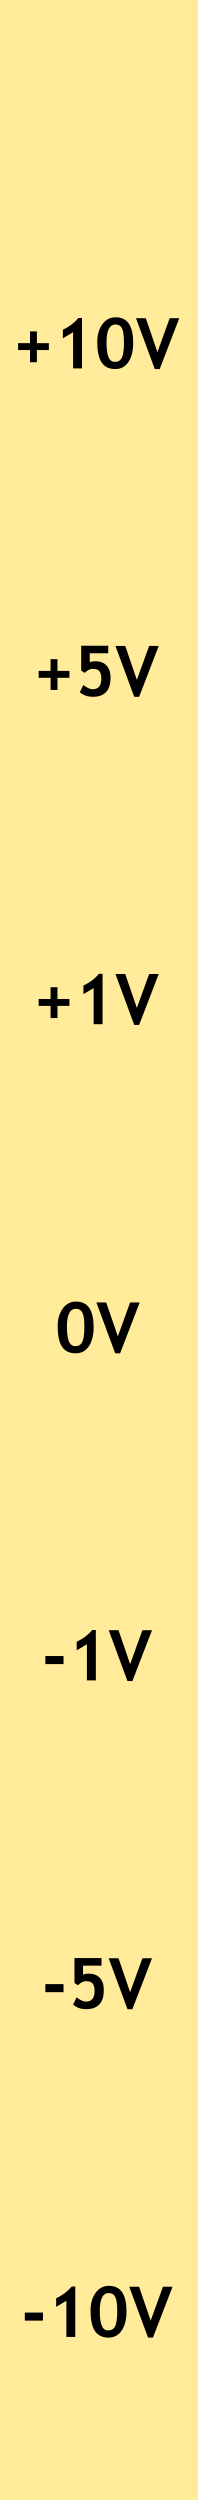
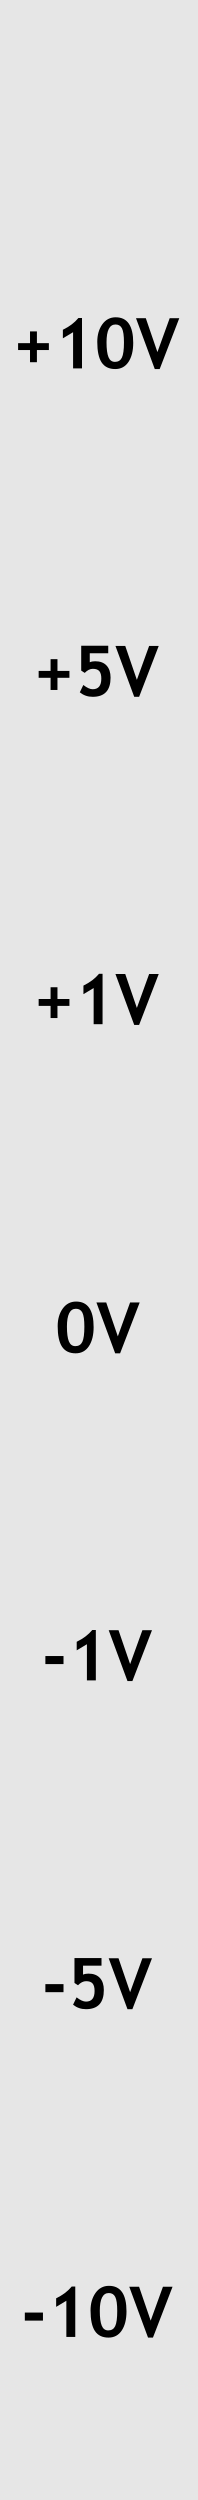
<svg xmlns="http://www.w3.org/2000/svg" width="30" height="380" viewBox="0 0 30 380" version="1.1" id="svg8" style="enable-background:new" enable-background="new">
  <defs id="defs2">
    <filter style="color-interpolation-filters:sRGB" id="filter3142">
      <feBlend mode="luminosity" in2="BackgroundImage" id="feBlend3144" />
    </filter>
  </defs>
-   <g id="layer2" style="display:inline;opacity:0.8">
+   <g id="layer2" style="display:none;opacity:0.8">
    <rect ry="0" rx="0" y="-6.662" x="-0.684" height="388.732" width="34.34" id="rect3211" style="display:inline;opacity:1;fill:#ffe681;fill-opacity:1;fill-rule:evenodd;stroke:#000000;stroke-width:0.425;stroke-miterlimit:4;stroke-dasharray:0, 4.676;stroke-dashoffset:0;stroke-opacity:0.005;enable-background:new" />
+   </g>
+   <g id="layer6" style="display:inline">
+     <rect ry="0" rx="0" y="-6.662" x="-0.684" height="388.732" width="34.34" id="rect3211-7" style="display:inline;opacity:1;fill:#e6e6e6;fill-opacity:1;fill-rule:evenodd;stroke:#000000;stroke-width:0.425;stroke-miterlimit:4;stroke-dasharray:0, 4.676;stroke-dashoffset:0;stroke-opacity:0.005;enable-background:new" />
  </g>
  <g id="layer1" style="display:inline;filter:url(#filter3142)">
    <g aria-label="-10V" style="font-style:normal;font-variant:normal;font-weight:bold;font-stretch:normal;font-size:10.667px;line-height:1.25;font-family:'Trebuchet MS';-inkscape-font-specification:'Trebuchet MS, Bold';font-variant-ligatures:normal;font-variant-caps:normal;font-variant-numeric:normal;font-feature-settings:normal;text-align:center;letter-spacing:0px;word-spacing:0px;writing-mode:lr-tb;text-anchor:middle;display:inline;fill:#000000;fill-opacity:1;stroke:none;enable-background:new" id="text3052" transform="translate(-5.5e-7,313.1812)">
      <path d="m 3.773,39.552 v -1.224 h 2.755 v 1.224 z" id="path3201" />
      <path d="m 10.086,42.031 v -5.5 l -1.552,0.932 v -1.302 q 1.495,-0.724 2.365,-1.792 h 0.542 v 7.661 z" id="path3203" />
      <path d="m 13.763,37.984 q 0,-1.562 0.76,-2.641 0.766,-1.078 2.042,-1.078 2.661,0 2.661,3.885 0,1.818 -0.719,2.901 -0.719,1.083 -2.016,1.083 -1.396,0 -2.063,-1 -0.667,-1 -0.667,-3.151 z m 1.406,0.094 q 0,1.526 0.297,2.245 0.297,0.719 0.984,0.719 0.745,0 1.057,-0.646 0.312,-0.651 0.312,-2.312 0,-1.547 -0.302,-2.135 -0.297,-0.589 -0.979,-0.589 -1.37,0 -1.37,2.719 z" id="path3205" />
      <path d="m 23.247,42.136 h -0.745 l -2.854,-7.734 h 1.49 l 1.766,5.156 1.865,-5.156 h 1.458 z" id="path3207" />
    </g>
    <g aria-label="-5V" style="font-style:normal;font-variant:normal;font-weight:bold;font-stretch:normal;font-size:10.667px;line-height:1.25;font-family:'Trebuchet MS';-inkscape-font-specification:'Trebuchet MS, Bold';font-variant-ligatures:normal;font-variant-caps:normal;font-variant-numeric:normal;font-feature-settings:normal;text-align:center;letter-spacing:0px;word-spacing:0px;writing-mode:lr-tb;text-anchor:middle;display:inline;fill:#000000;fill-opacity:1;stroke:none;enable-background:new" id="text3058" transform="translate(8.5e-7,212.6324)">
      <path d="m 6.898,90.179 v -1.224 h 2.755 v 1.224 z" id="path3194" />
      <path d="m 11.107,92.08 0.536,-1.115 q 0.828,0.646 1.422,0.646 1.312,0 1.312,-1.615 0,-0.776 -0.297,-1.13 -0.297,-0.359 -0.995,-0.359 -0.63,0 -1.229,0.62 l -0.536,-0.349 v -3.781 h 4.109 v 1.151 h -2.807 v 1.365 q 0.344,-0.156 0.823,-0.156 1.125,0 1.729,0.651 0.609,0.651 0.609,1.844 0,2.911 -2.714,2.911 -1.125,0 -1.964,-0.682 z" id="path3196" />
      <path d="m 20.122,92.762 h -0.745 l -2.854,-7.734 h 1.49 l 1.766,5.156 1.865,-5.156 h 1.458 z" id="path3198" />
    </g>
    <g aria-label="0V" style="font-style:normal;font-variant:normal;font-weight:bold;font-stretch:normal;font-size:10.667px;line-height:1.25;font-family:'Trebuchet MS';-inkscape-font-specification:'Trebuchet MS, Bold';font-variant-ligatures:normal;font-variant-caps:normal;font-variant-numeric:normal;font-feature-settings:normal;text-align:center;letter-spacing:0px;word-spacing:0px;writing-mode:lr-tb;text-anchor:middle;display:inline;fill:#000000;fill-opacity:1;stroke:none;enable-background:new" id="text3064" transform="translate(8e-7,63.03889)">
      <path d="m 8.768,138.517 q 0,-1.562 0.76,-2.641 0.766,-1.078 2.042,-1.078 2.661,0 2.661,3.885 0,1.818 -0.719,2.901 -0.719,1.083 -2.016,1.083 -1.396,0 -2.062,-1 -0.667,-1 -0.667,-3.151 z m 1.406,0.094 q 0,1.526 0.297,2.245 0.297,0.719 0.984,0.719 0.745,0 1.057,-0.646 0.312,-0.651 0.312,-2.312 0,-1.547 -0.302,-2.135 -0.297,-0.589 -0.979,-0.589 -1.37,0 -1.37,2.719 z" id="path3189" />
      <path d="m 18.253,142.668 h -0.745 l -2.854,-7.734 h 1.49 l 1.766,5.156 1.865,-5.156 h 1.458 z" id="path3191" />
    </g>
    <g aria-label="+5V" style="font-style:normal;font-variant:normal;font-weight:bold;font-stretch:normal;font-size:10.667px;line-height:1.25;font-family:'Trebuchet MS';-inkscape-font-specification:'Trebuchet MS, Bold';font-variant-ligatures:normal;font-variant-caps:normal;font-variant-numeric:normal;font-feature-settings:normal;text-align:center;letter-spacing:0px;word-spacing:0px;writing-mode:lr-tb;text-anchor:middle;display:inline;fill:#000000;fill-opacity:1;stroke:none;enable-background:new" id="text3070" transform="translate(-7e-7,-93.72458)">
      <path d="m 8.734,196.75 v 1.849 H 7.688 v -1.849 h -1.812 v -1.047 h 1.812 v -1.786 h 1.047 v 1.786 h 1.818 v 1.047 z" id="path3182" />
      <path d="m 12.13,198.958 0.536,-1.115 q 0.828,0.646 1.422,0.646 1.312,0 1.312,-1.615 0,-0.776 -0.297,-1.13 -0.297,-0.359 -0.995,-0.359 -0.63,0 -1.229,0.62 l -0.536,-0.349 v -3.781 h 4.109 v 1.151 h -2.807 v 1.365 q 0.344,-0.156 0.823,-0.156 1.125,0 1.729,0.651 0.609,0.651 0.609,1.844 0,2.911 -2.714,2.911 -1.125,0 -1.964,-0.682 z" id="path3184" />
      <path d="m 21.146,199.64 h -0.745 l -2.854,-7.734 h 1.49 l 1.766,5.156 1.865,-5.156 h 1.458 z" id="path3186" />
    </g>
    <g aria-label="+10V" style="font-style:normal;font-variant:normal;font-weight:bold;font-stretch:normal;font-size:10.667px;line-height:1.25;font-family:'Trebuchet MS';-inkscape-font-specification:'Trebuchet MS, Bold';font-variant-ligatures:normal;font-variant-caps:normal;font-variant-numeric:normal;font-feature-settings:normal;text-align:center;letter-spacing:0px;word-spacing:0px;writing-mode:lr-tb;text-anchor:middle;display:inline;fill:#000000;fill-opacity:1;stroke:none;enable-background:new" id="text3076" transform="translate(-1.5e-7,-193.8746)">
      <path d="m 5.609,247.082 v 1.849 H 4.563 v -1.849 h -1.812 v -1.047 h 1.812 v -1.786 h 1.047 v 1.786 h 1.818 v 1.047 z" id="path3173" />
      <path d="m 11.109,249.868 v -5.5 l -1.552,0.932 v -1.302 q 1.495,-0.724 2.365,-1.792 h 0.542 v 7.661 z" id="path3175" />
      <path d="m 14.786,245.821 q 0,-1.562 0.76,-2.641 0.766,-1.078 2.042,-1.078 2.661,0 2.661,3.885 0,1.818 -0.719,2.901 -0.719,1.083 -2.016,1.083 -1.396,0 -2.062,-1 -0.667,-1 -0.667,-3.151 z m 1.406,0.094 q 0,1.526 0.297,2.245 0.297,0.719 0.984,0.719 0.745,0 1.057,-0.646 0.312,-0.651 0.312,-2.312 0,-1.547 -0.302,-2.135 -0.297,-0.589 -0.979,-0.589 -1.37,0 -1.37,2.719 z" id="path3177" />
      <path d="m 24.271,249.973 h -0.745 l -2.854,-7.734 h 1.49 l 1.766,5.156 1.865,-5.156 H 27.25 Z" id="path3179" />
    </g>
    <g aria-label="+1V" style="font-style:normal;font-variant:normal;font-weight:bold;font-stretch:normal;font-size:10.667px;line-height:1.25;font-family:'Trebuchet MS';-inkscape-font-specification:'Trebuchet MS, Bold';font-variant-ligatures:normal;font-variant-caps:normal;font-variant-numeric:normal;font-feature-settings:normal;text-align:start;letter-spacing:0px;word-spacing:0px;writing-mode:lr-tb;text-anchor:start;fill:#000000;fill-opacity:1;stroke:none" id="text3277" transform="translate(1.5e-7,-87.47916)">
      <path d="m 8.734,240.374 v 1.849 h -1.047 v -1.849 H 5.875 v -1.047 h 1.813 v -1.786 h 1.047 v 1.786 h 1.818 v 1.047 z" id="path3285" />
      <path d="m 14.234,243.16 v -5.5 l -1.552,0.932 v -1.302 q 1.495,-0.724 2.365,-1.792 h 0.542 v 7.661 z" id="path3287" />
      <path d="m 21.146,243.265 h -0.745 l -2.854,-7.734 h 1.49 l 1.766,5.156 1.865,-5.156 H 24.125 Z" id="path3289" />
    </g>
    <g aria-label="-1V" style="font-style:normal;font-variant:normal;font-weight:bold;font-stretch:normal;font-size:10.667px;line-height:1.25;font-family:'Trebuchet MS';-inkscape-font-specification:'Trebuchet MS, Bold';font-variant-ligatures:normal;font-variant-caps:normal;font-variant-numeric:normal;font-feature-settings:normal;text-align:start;letter-spacing:0px;word-spacing:0px;writing-mode:lr-tb;text-anchor:start;fill:#000000;fill-opacity:1;stroke:none" id="text3281" transform="translate(-2e-7,107.8959)">
      <path d="m 6.898,145.046 v -1.224 h 2.755 v 1.224 z" id="path3292" />
      <path d="m 13.211,147.525 v -5.5 l -1.552,0.932 v -1.302 q 1.495,-0.724 2.365,-1.792 h 0.542 v 7.661 z" id="path3294" />
      <path d="m 20.122,147.629 h -0.745 l -2.854,-7.734 h 1.49 l 1.766,5.156 1.865,-5.156 h 1.458 z" id="path3296" />
    </g>
  </g>
</svg>
